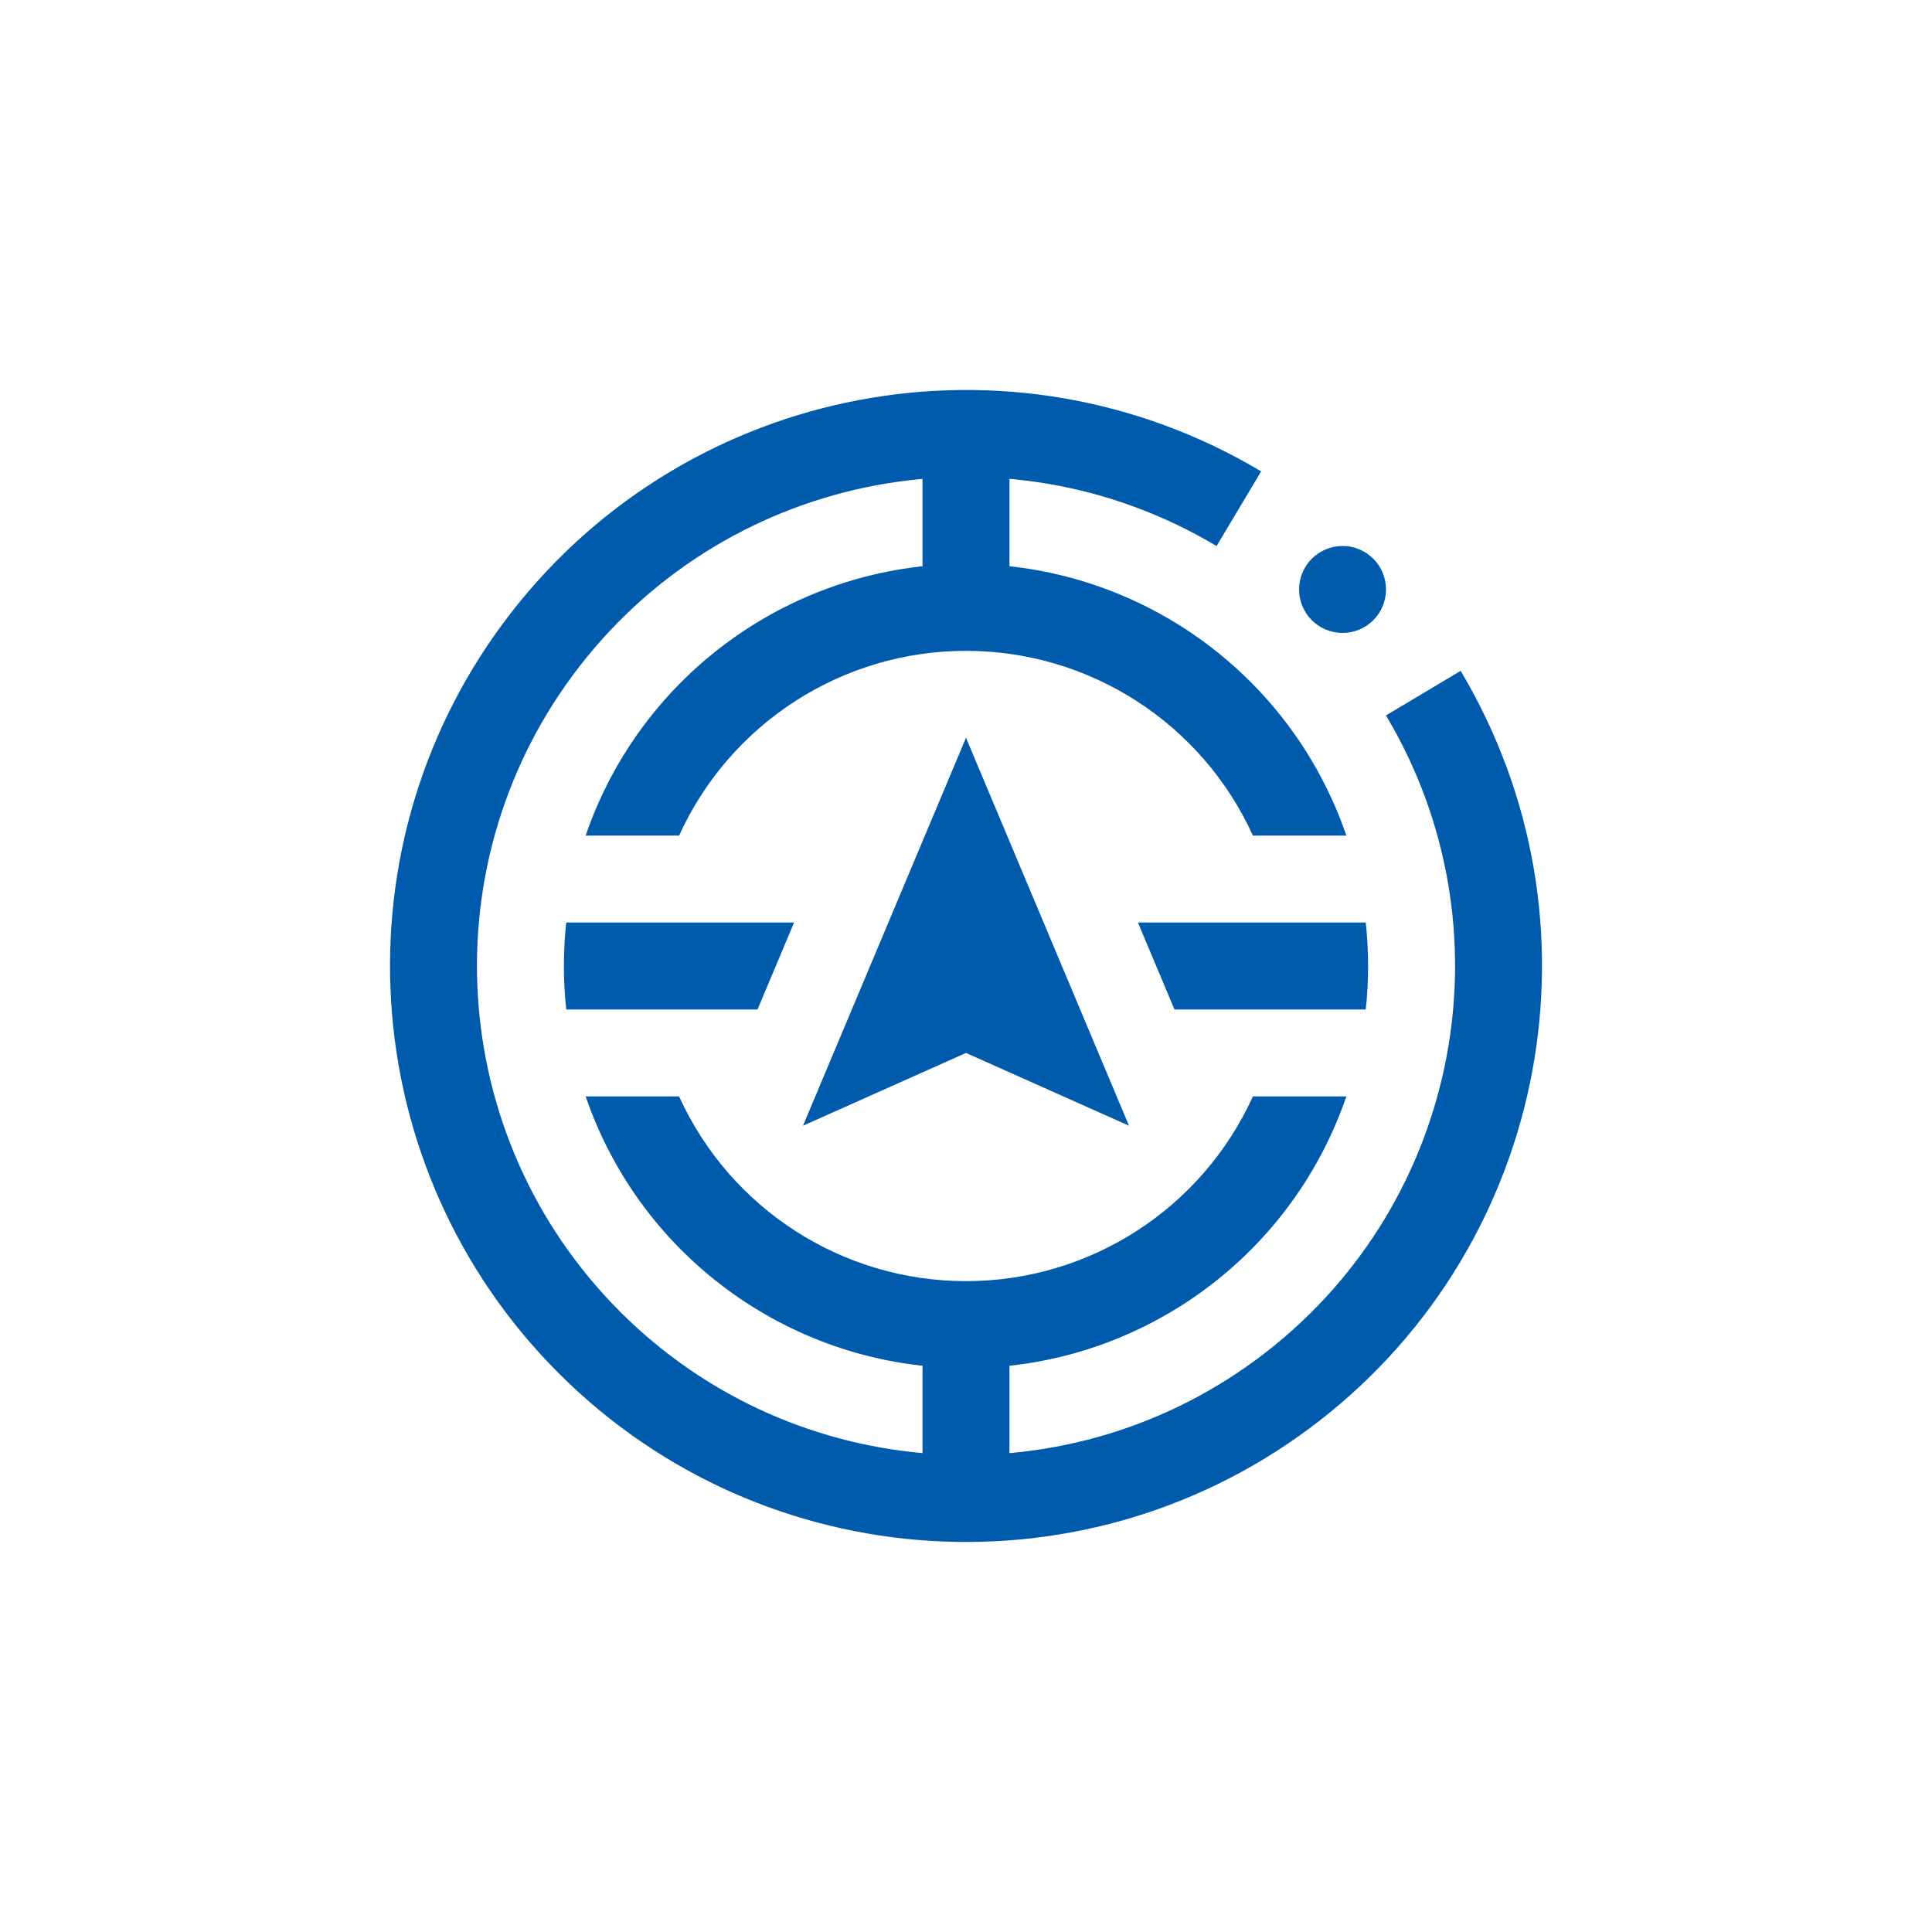
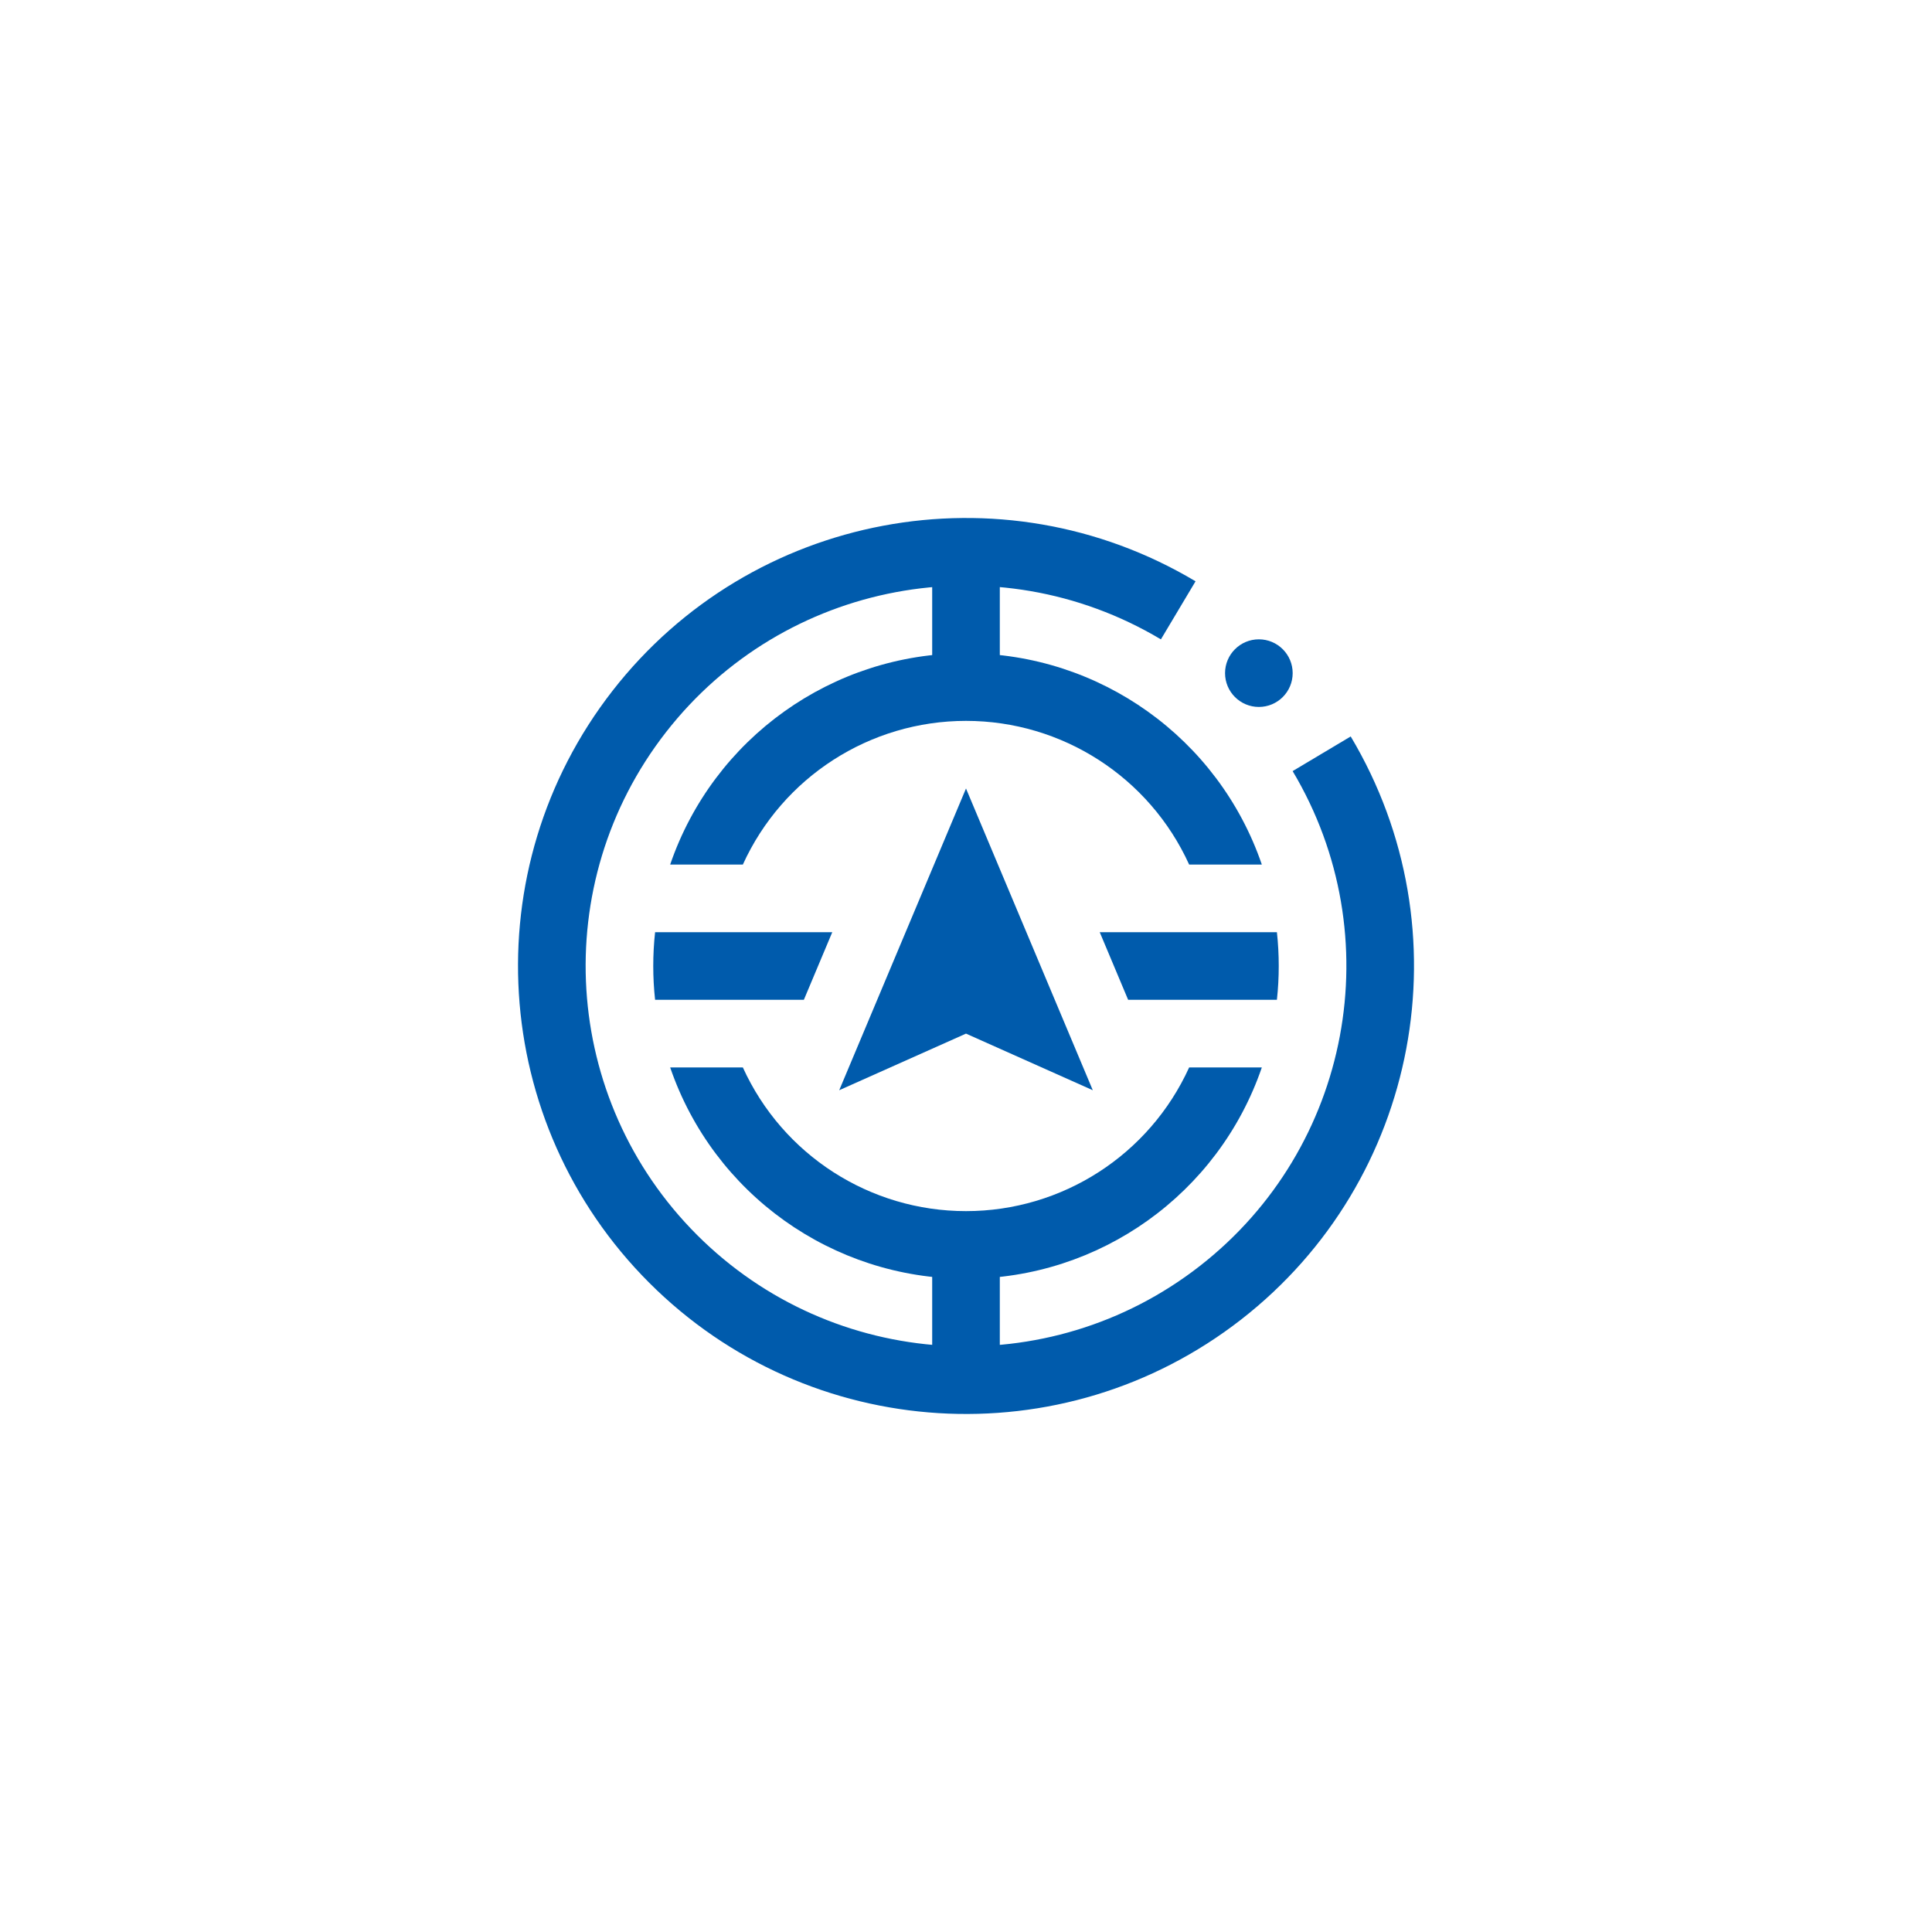
<svg xmlns="http://www.w3.org/2000/svg" width="432" height="432" viewBox="0 0 512 512">
-   <g transform="translate(71.68 71.68) scale(0.72)">
+   <g transform="translate(112.64 112.64) scale(0.56)">
    <g fill="#005BAC">
      <path d="M 438.054,147.37 A 212,212 0 1 1 364.63,73.946 L 348.233,101.426 A 180,180 0 1 0 410.574,163.767 Z" />
      <path d="M 116,208 A 148,148 0 0 1 396,208 H 361.603 A 116,116 0 0 0 150.397,208 Z M 396,304 A 148,148 0 0 1 116,304 H 150.397 A 116,116 0 0 0 361.603,304 Z" />
      <path d="M 240,60 H 272 V 124 H 240 Z M 240,388 H 272 V 452 H 240 Z" />
      <path d="M 108.867,240 H 192.716 L 179.269,272 H 108.867 A 148,148 0 0 1 108.867,240 Z M 319.284,240 H 403.133 A 148,148 0 0 1 403.133,272 H 332.731 Z" />
      <path d="M 256,172 L 316,314.788 L 256,288 L 196,314.788 Z" />
      <circle cx="394.593" cy="117.407" r="16" />
    </g>
  </g>
</svg>
